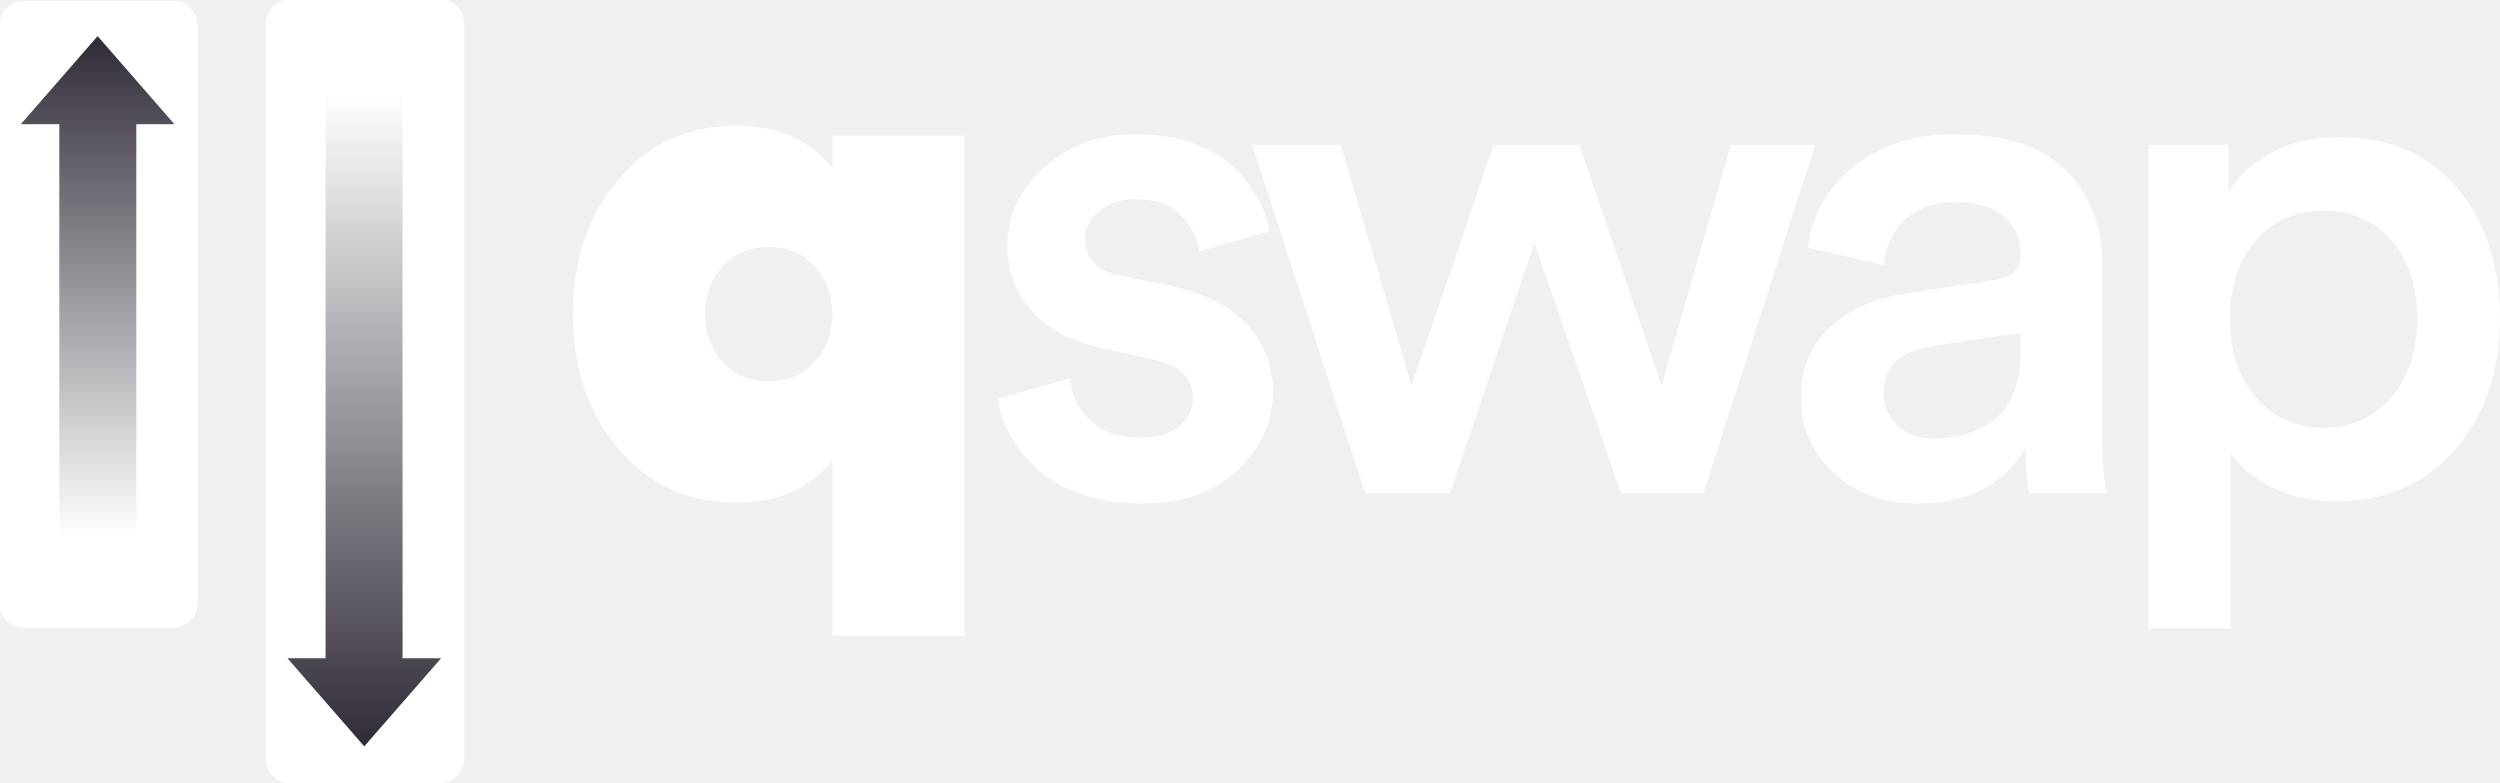
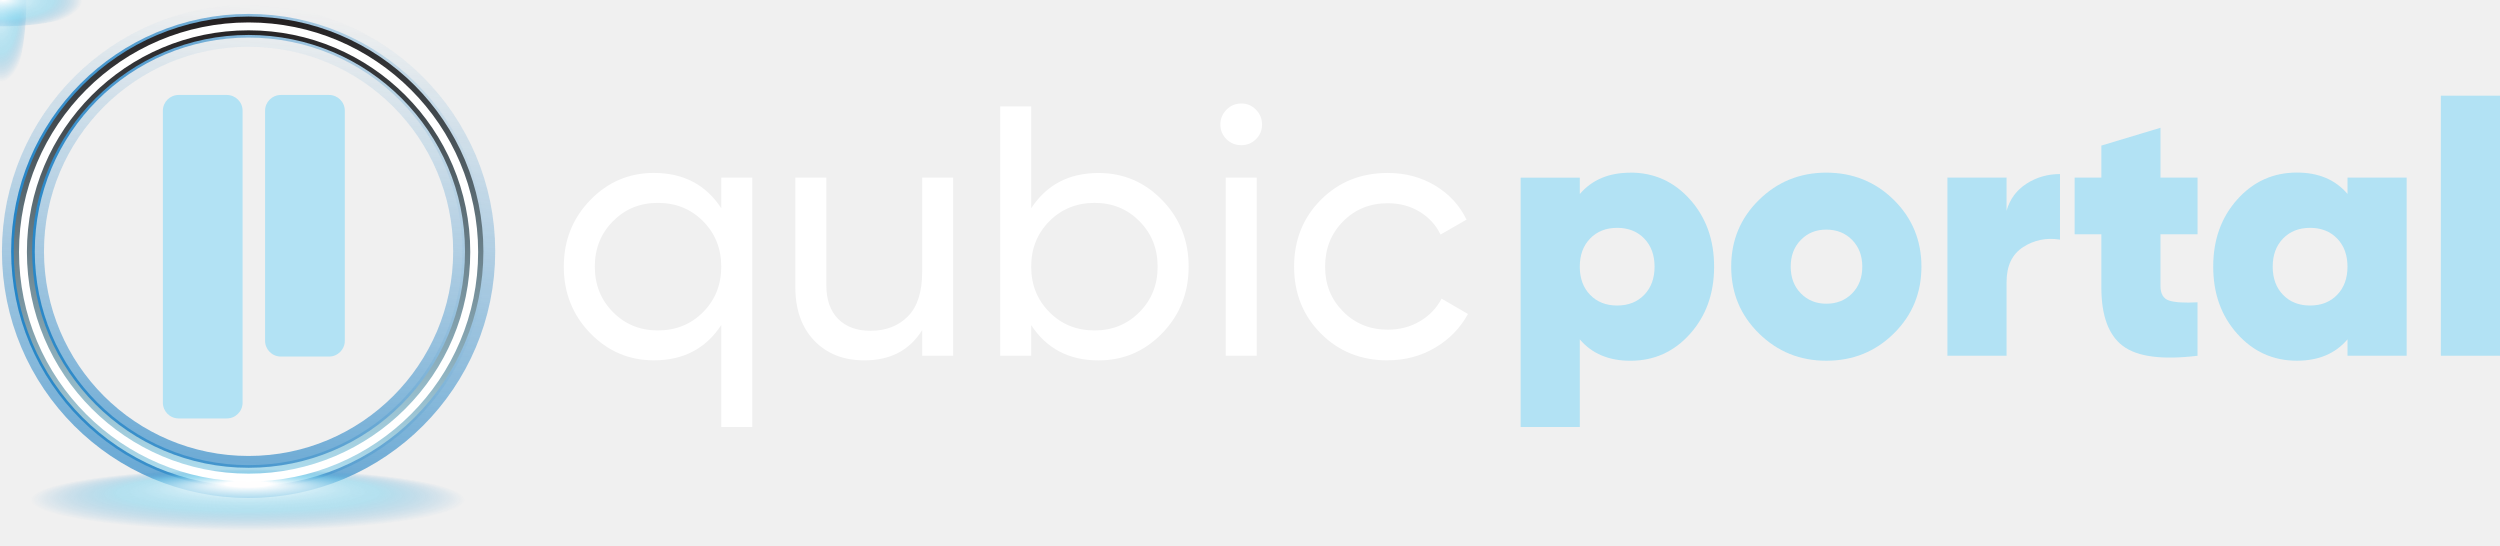
- <svg xmlns="http://www.w3.org/2000/svg" viewBox="52.301 38.188 1575.109 493" width="1575.11px" height="493px">
+ <svg xmlns="http://www.w3.org/2000/svg" id="Layer_1" width="951.4" height="207.6" viewBox="0 0 951.4 207.6" data-app="Xyris">
  <defs>
-     <linearGradient id="linear-gradient" x1="310.5" y1="549" x2="310.5" y2="137" gradientUnits="userSpaceOnUse" gradientTransform="matrix(1, 0, 0, 1, -28.69537, -39.8123)">
-       <stop offset="0" stop-color="#302a36" />
-       <stop offset="1" stop-color="#fff" />
+     <linearGradient id="linearGradient-ssyoi6JCMX4Ra1XZh3eSiR" x1="4.24" y1="95.66" x2="184.96" y2="95.66" gradientTransform="matrix(0.0058234,0,0,0.0058234,-0.0508968,-0.0570697)">
+       <stop offset="0" stop-color="#2484c6">
+             </stop>
+       <stop offset="1" stop-color="#2484c6" stop-opacity="0">
+             </stop>
    </linearGradient>
-     <linearGradient id="linear-gradient-2" x1="142.5" y1="100" x2="142.5" y2="416" href="#linear-gradient" gradientTransform="matrix(1, 0, 0, 1, -28.69537, -39.8123)" />
-     <style>
-       .cls-1 {
-         fill: #302a36;
-         stroke: #000;
-       }
- 
-       .cls-1, .cls-2, .cls-3, .cls-4 {
-         stroke-width: 1px;
-       }
- 
-       .cls-2, .cls-5 {
-         fill: #fff;
-       }
- 
-       .cls-2, .cls-3, .cls-4 {
-         stroke: #fff;
-       }
- 
-       .cls-3, .cls-4, .cls-5 {
-         fill-rule: evenodd;
-       }
- 
-       .cls-3 {
-         fill: url(#linear-gradient);
-       }
- 
-       .cls-4 {
-         fill: url(#linear-gradient-2);
-       }
-     </style>
+     <linearGradient id="linearGradient-78vqw8Laed8TQQm1jUNT9T" x1="344.51" y1="-279.95" x2="532.23" y2="-279.95" gradientTransform="matrix(0.0005673,-0.0057957,0.0057957,0.0005673,1.873864,3.199453)">
+       <stop offset="0" stop-color="#2484c6">
+             </stop>
+       <stop offset="1" stop-color="#2484c6" stop-opacity="0">
+             </stop>
+     </linearGradient>
+     <linearGradient id="linearGradient-hzWLuuNLDbp4qktp6y46KH" x1="5.24" y1="95.66" x2="183.96" y2="95.66" gradientTransform="matrix(0,-0.0058234,0.0058234,0,-0.0570696,1.050897)">
+       <stop offset="0" stop-color="#b2e2f4">
+             </stop>
+       <stop offset="1" stop-color="#231f20">
+             </stop>
+     </linearGradient>
+     <radialGradient id="radialGradient-pMMBhKJ39ei1aHedn15ypR" cx="94.8" cy="191.4" fx="94.8" fy="144.45" r="82.19" gradientTransform="matrix(0.0058311,0,0,0.0047351,-0.0662573,-0.3965672)">
+       <stop offset=".09" stop-color="#fffefe">
+             </stop>
+       <stop offset=".54" stop-color="#78d1ee" stop-opacity=".5">
+             </stop>
+       <stop offset=".89" stop-color="#2484c6" stop-opacity="0">
+             </stop>
+     </radialGradient>
+     <radialGradient id="radialGradient-k2ZAAVfVnggS3J7bQUEUvL" cx="180.52" cy="104.93" fx="180.52" fy="104.93" r="9.39" gradientTransform="matrix(0.0796813,0,0,0.0598988,-13.87699,-5.769123)">
+       <stop offset="0" stop-color="#fffefe">
+             </stop>
+       <stop offset=".48" stop-color="#78d1ee" stop-opacity=".5">
+             </stop>
+       <stop offset=".75" stop-color="#2484c6" stop-opacity="0">
+             </stop>
+     </radialGradient>
+     <radialGradient id="radialGradient-aPyd2uECJM1XZwviK9sact" cx="126.78" cy="45.85" fx="126.78" fy="45.85" r="9.39" gradientTransform="matrix(0,-0.0796813,0.0598988,0,-2.227925,10.6006)">
+       <stop offset="0" stop-color="#fffefe">
+             </stop>
+       <stop offset=".48" stop-color="#78d1ee" stop-opacity=".5">
+             </stop>
+       <stop offset=".75" stop-color="#2484c6" stop-opacity="0">
+             </stop>
+     </radialGradient>
  </defs>
-   <rect class="cls-2" x="220.301" y="38.188" width="124" height="493" rx="15" ry="15" style="stroke-width: 1;" />
-   <path id="_127_1" data-name="127 1" class="cls-3" d="M 256.931 97.188 L 306.431 97.188 L 306.431 452.427 L 331.301 452.427 L 281.801 509.188 L 232.301 452.427 L 256.931 452.427 L 256.931 97.188 Z" style="stroke-width: 1;" />
-   <rect id="Rectangle_1_copy" data-name="Rectangle 1 copy" class="cls-2" x="52.301" y="39.188" width="124" height="394" rx="15" ry="15" style="stroke-width: 1;" />
-   <path id="_127_1_copy" data-name="127 1 copy" class="cls-4" d="M 138.681 376.188 L 89.181 376.188 L 89.181 116.949 L 64.301 116.949 L 113.801 60.188 L 163.301 116.949 L 138.681 116.949 L 138.681 376.188 Z" style="stroke-width: 1;" />
-   <path id="qswap" class="cls-5" d="M 576.669 143.906 C 562.269 126.208 542.169 117.358 516.371 117.356 C 486.061 117.356 461.311 128.606 442.121 151.106 C 422.921 173.606 413.321 201.956 413.321 236.156 C 413.321 270.356 422.921 298.706 442.121 321.206 C 461.321 343.706 486.071 354.956 516.371 354.956 C 542.169 354.956 562.269 346.106 576.669 328.406 L 576.669 438.656 L 659.919 438.656 L 659.919 123.656 L 576.669 123.656 L 576.669 143.906 Z M 496.571 236.156 C 496.571 224.16 500.241 214.11 507.591 206.006 C 514.941 197.902 524.621 193.852 536.621 193.856 C 548.613 193.856 558.288 197.906 565.644 206.006 C 572.999 214.106 576.674 224.156 576.669 236.156 C 576.669 248.156 572.994 258.206 565.644 266.306 C 558.294 274.406 548.619 278.456 536.621 278.456 C 524.621 278.456 514.941 274.406 507.591 266.306 C 500.241 258.206 496.571 248.156 496.571 236.156 Z M 687.594 310.181 C 691.849 317.92 697.149 325.036 703.344 331.331 C 710.094 338.383 719.394 344.158 731.244 348.656 C 743.094 353.154 756.519 355.404 771.519 355.406 C 797.619 355.406 817.944 348.281 832.494 334.031 C 847.044 319.781 854.319 303.506 854.319 285.206 C 854.319 268.71 848.919 254.61 838.119 242.906 C 827.319 231.202 811.719 223.102 791.319 218.606 L 758.019 211.856 C 743.315 208.86 735.965 201.21 735.969 188.906 C 735.969 182.008 738.969 176.083 744.969 171.131 C 750.969 166.179 758.469 163.704 767.469 163.706 C 780.363 163.706 790.038 167.081 796.494 173.831 C 802.949 180.581 806.774 188.156 807.969 196.556 L 852.069 183.956 C 851.064 177.342 848.933 170.95 845.769 165.056 C 841.891 157.957 837.128 151.38 831.594 145.481 C 825.44 138.731 816.815 133.256 805.719 129.056 C 794.622 124.856 781.872 122.756 767.469 122.756 C 744.969 122.756 725.919 129.731 710.319 143.681 C 694.719 157.631 686.919 174.206 686.919 193.406 C 686.919 209.006 692.019 222.506 702.219 233.906 C 712.419 245.306 726.969 253.106 745.869 257.306 L 778.269 264.506 C 795.369 268.106 803.919 276.206 803.919 288.806 C 803.919 296.006 800.994 302.006 795.144 306.806 C 789.294 311.606 781.269 314.006 771.069 314.006 C 757.863 314.006 747.363 310.406 739.569 303.206 C 731.948 296.377 727.27 286.861 726.519 276.656 L 681.069 289.256 C 681.8 296.601 684.02 303.721 687.594 310.181 Z M 941.619 281.156 L 897.069 129.506 L 841.269 129.506 L 912.369 348.656 L 965.919 348.656 L 1019.02 191.156 L 1073.47 348.656 L 1125.67 348.656 L 1195.87 129.506 L 1142.77 129.506 L 1099.12 281.156 L 1047.37 129.506 L 993.369 129.506 L 941.619 281.156 Z M 1207.35 335.831 C 1220.99 348.881 1238.92 355.406 1261.12 355.406 C 1291.71 355.406 1314.21 343.856 1328.62 320.756 C 1328.62 334.86 1329.37 344.16 1330.87 348.656 L 1379.46 348.656 C 1377.66 339.656 1376.77 327.956 1376.77 313.556 L 1376.77 204.656 C 1376.77 180.656 1369.19 161.006 1354.05 145.706 C 1338.9 130.406 1315.42 122.756 1283.62 122.756 C 1257.82 122.756 1236.52 129.731 1219.71 143.681 C 1202.91 157.631 1193.46 174.506 1191.37 194.306 L 1239.07 205.106 C 1240.27 193.406 1244.77 183.881 1252.57 176.531 C 1260.37 169.181 1270.87 165.506 1284.07 165.506 C 1297.87 165.506 1308.21 168.581 1315.12 174.731 C 1322.02 180.881 1325.46 188.906 1325.46 198.806 C 1325.46 207.806 1320.07 213.056 1309.27 214.556 L 1253.02 223.106 C 1233.21 226.106 1217.24 233.231 1205.1 244.481 C 1192.95 255.731 1186.87 270.656 1186.87 289.256 C 1186.87 307.256 1193.69 322.781 1207.35 335.831 Z M 1247.62 306.131 C 1242.07 300.956 1238.97 293.687 1239.07 286.106 C 1239.07 269.61 1248.82 259.71 1268.32 256.406 L 1325.46 247.856 L 1325.46 257.756 C 1325.46 277.858 1320.44 292.333 1310.39 301.181 C 1300.34 310.033 1287.21 314.458 1271.02 314.456 C 1261.12 314.456 1253.32 311.681 1247.62 306.131 Z M 1457.77 323.906 C 1463.77 332.61 1472.62 339.81 1484.32 345.506 C 1496.02 351.202 1509.37 354.052 1524.37 354.056 C 1555.27 354.056 1580.16 343.181 1599.07 321.431 C 1617.96 299.681 1627.41 272.156 1627.41 238.856 C 1627.41 205.556 1618.41 178.181 1600.41 156.731 C 1582.41 135.281 1557.66 124.556 1526.16 124.556 C 1509.96 124.556 1495.71 127.856 1483.41 134.456 C 1471.12 141.056 1462.12 149.306 1456.41 159.206 L 1456.41 129.506 L 1406.02 129.506 L 1406.02 434.156 L 1457.77 434.156 L 1457.77 323.906 Z M 1558.8 288.806 C 1547.84 301.406 1533.66 307.706 1516.27 307.706 C 1498.87 307.706 1484.7 301.406 1473.74 288.806 C 1462.79 276.206 1457.31 259.556 1457.32 238.856 C 1457.32 218.456 1462.79 202.031 1473.74 189.581 C 1484.7 177.131 1498.87 170.906 1516.27 170.906 C 1533.96 170.906 1548.21 177.131 1559.02 189.581 C 1569.82 202.031 1575.21 218.456 1575.21 238.856 C 1575.21 259.556 1569.74 276.206 1558.8 288.806 Z" style="stroke-width: 1;" />
+   <circle id="inner_ring_glow" cx="94.6" cy="95.66" r="85.86" fill="none" stroke-miterlimit="10" stroke="url(#linearGradient-ssyoi6JCMX4Ra1XZh3eSiR)" stroke-width="9px" transform-origin="center" style="transform-box: fill-box;">
+     <animateTransform attributeName="transform" type="rotate" begin="-0" dur="3" keyTimes="0; 1.0" values="0;-360" fill="freeze" additive="sum" calcMode="spline" keySplines="0 0 1 1" repeatCount="indefinite">
+         </animateTransform>
+   </circle>
+   <circle id="wide_angle_glow" cx="94.6" cy="95.66" r="85.86" fill="none" stroke-miterlimit="10" opacity=".68" stroke="url(#linearGradient-78vqw8Laed8TQQm1jUNT9T)" stroke-width="16px" transform-origin="center" style="transform-box: fill-box;">
+     <animateTransform attributeName="transform" type="rotate" begin="-0" dur="3" keyTimes="0; 1.0" values="0;360" fill="freeze" additive="sum" calcMode="spline" keySplines="0 0 1 1" repeatCount="indefinite">
+         </animateTransform>
+   </circle>
+   <path d="M 94.6 9.8 A 85.86 85.86 0 0 1 180.46 95.66 A 85.86 85.86 0 0 1 94.6 181.52 A 85.86 85.86 0 0 1 8.74 95.66 A 85.86 85.86 0 0 1 94.6 9.8 Z" fill="none" stroke="url(#linearGradient-hzWLuuNLDbp4qktp6y46KH)" stroke-width="7px" transform-origin="center" id="motion-path-noXy6bd6YHcJvtmY3MZo6U" style="transform-box: fill-box;">
+     <animateTransform attributeName="transform" type="rotate" begin="-0" dur="3" keyTimes="0; 1.0" values="0;-360" fill="freeze" additive="sum" calcMode="spline" keySplines="0 0 1 1" repeatCount="indefinite">
+         </animateTransform>
+   </path>
+   <rect id="surface_shine" y="173.82" width="193.79" height="33.79" fill="url(#radialGradient-pMMBhKJ39ei1aHedn15ypR)">
+     <animate attributeName="opacity" keyTimes="0; 0.5; 1" values="0.8;1;0.8" begin="-0" dur="3" fill="freeze" calcMode="spline" keySplines="0 0 1 1; 0 0 1 1" repeatCount="indefinite">
+         </animate>
+   </rect>
+   <g>
+     <path d="M274.48,67.59h11.8v94.9h-11.8v-38.78c-5.88,8.95-14.42,13.42-25.62,13.42-9.49,0-17.58-3.46-24.27-10.37-6.69-6.91-10.03-15.34-10.03-25.29s3.34-18.37,10.03-25.29c6.69-6.91,14.78-10.37,24.27-10.37,11.21,0,19.75,4.47,25.62,13.42v-11.66ZM250.35,125.75c6.87,0,12.61-2.33,17.22-6.98,4.61-4.65,6.91-10.42,6.91-17.29s-2.3-12.63-6.91-17.29c-4.61-4.65-10.35-6.98-17.22-6.98s-12.47,2.33-17.08,6.98c-4.61,4.66-6.91,10.42-6.91,17.29s2.3,12.63,6.91,17.29c4.61,4.66,10.3,6.98,17.08,6.98Z" fill="#fff">
+         </path>
+     <path d="M350.94,67.59h11.79v67.79h-11.79v-9.76c-4.79,7.68-12.11,11.52-21.96,11.52-7.95,0-14.33-2.51-19.12-7.52-4.79-5.02-7.19-11.82-7.19-20.41v-41.62h11.8v40.94c0,5.51,1.49,9.79,4.47,12.81,2.98,3.03,7.09,4.54,12.34,4.54,5.87,0,10.62-1.83,14.24-5.49,3.61-3.66,5.42-9.29,5.42-16.88v-35.93Z" fill="#fff">
+         </path>
+     <path d="M418.05,65.83c9.49,0,17.58,3.46,24.27,10.37,6.69,6.91,10.03,15.34,10.03,25.29s-3.35,18.37-10.03,25.29c-6.69,6.92-14.78,10.37-24.27,10.37-11.21,0-19.75-4.47-25.62-13.42v11.66h-11.8V40.48h11.8v38.77c5.87-8.95,14.42-13.42,25.62-13.42ZM416.56,125.75c6.78,0,12.47-2.33,17.08-6.98,4.61-4.65,6.91-10.42,6.91-17.29s-2.3-12.63-6.91-17.29c-4.61-4.65-10.3-6.98-17.08-6.98s-12.61,2.33-17.22,6.98c-4.61,4.66-6.91,10.42-6.91,17.29s2.3,12.63,6.91,17.29c4.61,4.66,10.35,6.98,17.22,6.98Z" fill="#fff">
+         </path>
+     <path d="M472.42,55.25c-2.26,0-4.16-.77-5.69-2.3-1.54-1.54-2.3-3.39-2.3-5.56s.77-4.04,2.3-5.63c1.54-1.58,3.43-2.37,5.69-2.37s4.02.79,5.56,2.37c1.54,1.58,2.31,3.46,2.31,5.63s-.77,4.02-2.31,5.56c-1.54,1.54-3.39,2.3-5.56,2.3ZM466.46,135.38v-67.79h11.8v67.79h-11.8Z" fill="#fff">
+         </path>
+     <path d="M528.14,137.14c-10.21,0-18.71-3.41-25.49-10.24-6.78-6.82-10.17-15.3-10.17-25.42s3.39-18.6,10.17-25.42c6.78-6.82,15.27-10.24,25.49-10.24,6.69,0,12.7,1.61,18.03,4.81,5.33,3.21,9.31,7.52,11.93,12.95l-9.9,5.69c-1.72-3.61-4.36-6.51-7.93-8.68-3.57-2.17-7.62-3.25-12.13-3.25-6.78,0-12.45,2.3-17.01,6.91-4.57,4.61-6.85,10.35-6.85,17.22s2.28,12.47,6.85,17.08c4.56,4.61,10.24,6.91,17.01,6.91,4.52,0,8.59-1.06,12.2-3.19,3.61-2.12,6.37-4.99,8.27-8.61l10.03,5.83c-2.89,5.33-7.05,9.61-12.47,12.81-5.42,3.21-11.44,4.81-18.03,4.81Z" fill="#fff">
+         </path>
+   </g>
+   <g>
+     <path d="M620.46,65.69c9.04,0,16.61,3.41,22.71,10.24,6.1,6.83,9.15,15.34,9.15,25.56s-3.05,18.73-9.15,25.56c-6.1,6.83-13.67,10.24-22.71,10.24-8.23,0-14.64-2.71-19.25-8.13v33.35h-22.51v-94.9h22.51v6.24c4.61-5.42,11.03-8.13,19.25-8.13ZM605.13,112.2c2.62,2.71,6.05,4.07,10.3,4.07s7.68-1.36,10.3-4.07c2.62-2.71,3.93-6.28,3.93-10.71s-1.31-8-3.93-10.71c-2.62-2.71-6.06-4.07-10.3-4.07s-7.68,1.36-10.3,4.07c-2.62,2.71-3.93,6.28-3.93,10.71s1.31,8,3.93,10.71Z" fill="#b2e2f4">
+         </path>
+     <path d="M695.02,137.28c-10.03,0-18.57-3.46-25.62-10.37-7.05-6.92-10.58-15.39-10.58-25.42s3.53-18.51,10.58-25.42,15.59-10.37,25.62-10.37,18.69,3.46,25.69,10.37c7,6.91,10.51,15.39,10.51,25.42s-3.5,18.51-10.51,25.42c-7.01,6.91-15.57,10.37-25.69,10.37ZM695.02,115.58c3.98,0,7.25-1.31,9.83-3.93,2.58-2.62,3.86-6.01,3.86-10.17s-1.29-7.55-3.86-10.17c-2.58-2.62-5.85-3.93-9.83-3.93s-7.12,1.31-9.69,3.93c-2.58,2.62-3.86,6.01-3.86,10.17s1.29,7.55,3.86,10.17c2.58,2.62,5.81,3.93,9.69,3.93Z" fill="#b2e2f4">
+         </path>
+     <path d="M763.62,80.2c1.26-4.43,3.8-7.86,7.59-10.3,3.8-2.44,8.04-3.66,12.74-3.66v24.95c-5.15-.81-9.83.14-14.03,2.85-4.2,2.71-6.3,7.14-6.3,13.29v28.06h-22.51v-67.79h22.51v12.61Z" fill="#b2e2f4">
+         </path>
+     <path d="M836.29,89.15h-14.1v19.66c0,2.98,1.08,4.84,3.25,5.56,2.17.72,5.78.95,10.85.68v20.34c-13.47,1.63-22.94.38-28.4-3.73-5.47-4.11-8.2-11.55-8.2-22.3v-20.2h-10.17v-21.56h10.17v-12.2l22.51-6.78v18.98h14.1v21.56Z" fill="#b2e2f4">
+         </path>
+     <path d="M893.37,67.59h22.51v67.79h-22.51v-6.24c-4.61,5.42-11.03,8.13-19.25,8.13-9.04,0-16.61-3.41-22.71-10.24-6.1-6.82-9.15-15.34-9.15-25.56s3.05-18.73,9.15-25.56c6.1-6.82,13.67-10.24,22.71-10.24,8.22,0,14.64,2.71,19.25,8.13v-6.24ZM868.83,112.2c2.62,2.71,6.05,4.07,10.3,4.07s7.68-1.36,10.3-4.07c2.62-2.71,3.93-6.28,3.93-10.71s-1.31-8-3.93-10.71c-2.62-2.71-6.06-4.07-10.3-4.07s-7.68,1.36-10.3,4.07c-2.62,2.71-3.93,6.28-3.93,10.71s1.31,8,3.93,10.71Z" fill="#b2e2f4">
+         </path>
+     <path d="M928.89,135.38V36.41h22.51v98.97h-22.51Z" fill="#b2e2f4">
+         </path>
+   </g>
+   <rect id="p_left" x="61.98" y="36.14" width="30.34" height="123.1" rx="6" ry="6" fill="#b2e2f4">
+     </rect>
+   <rect id="p_right" x="100.88" y="36.14" width="30.34" height="99.55" rx="6" ry="6" fill="#b2e2f4">
+     </rect>
+   <ellipse id="side_bulb" cx="180.47" cy="100.13" rx="10.04" ry="35.56" fill="url(#radialGradient-k2ZAAVfVnggS3J7bQUEUvL)" transform-origin="center" transform="matrix(1,0,0,1,-180.47,-100.13)" style="transform-box: fill-box;">
+     <animateMotion begin="-0" dur="3" keyTimes="0; 1" keyPoints="0.25;1.0" fill="freeze" keySplines="0 0 1 1" repeatCount="indefinite" calcMode="spline">
+       <mpath href="#motion-path-noXy6bd6YHcJvtmY3MZo6U">
+             </mpath>
+     </animateMotion>
+     <animate attributeName="opacity" keyTimes="0; 1.0" values="0;1" begin="-0" dur="3" fill="freeze" calcMode="spline" keySplines="0 0 0.08 0.95" repeatCount="indefinite">
+         </animate>
+     <animateTransform attributeName="transform" type="rotate" begin="-0" dur="3" keyTimes="0; 1.0" values="0;270" fill="freeze" additive="sum" calcMode="spline" keySplines="0 0 1 1" repeatCount="indefinite">
+         </animateTransform>
+   </ellipse>
+   <ellipse id="top_bulb" cx="94.6" cy="10.04" rx="35.56" ry="10.04" fill="url(#radialGradient-aPyd2uECJM1XZwviK9sact)" transform-origin="center" transform="matrix(1,0,0,1,-94.6,-10.04)" style="transform-box: fill-box;">
+     <animateMotion begin="-0" dur="3" keyTimes="0; 1.0" keyPoints="0;0.75" fill="freeze" keySplines="0 0 1 1" repeatCount="indefinite" calcMode="spline">
+       <mpath href="#motion-path-jmf4QmrsZ3MZS8DkkqcCFN">
+             </mpath>
+     </animateMotion>
+     <animateTransform attributeName="transform" type="rotate" begin="-0" dur="3" keyTimes="0; 1.0" values="0.027; 270" fill="freeze" additive="sum" calcMode="spline" keySplines="0 0 1 1" repeatCount="indefinite">
+         </animateTransform>
+     <animate attributeName="opacity" keyTimes="0; 1" values="1; 0" begin="-0" dur="3" fill="freeze" calcMode="spline" keySplines="0 0 0.05 0.97" repeatCount="indefinite">
+         </animate>
+   </ellipse>
+   <path d="M 94.6 10.04 A 85.86 85.86 0 0 1 180.46 95.9 A 85.86 85.86 0 0 1 94.6 181.76 A 85.86 85.86 0 0 1 8.74 95.9 A 85.86 85.86 0 0 1 94.6 10.04 Z" fill="none" stroke="#fff" stroke-width="3px" id="motion-path-jmf4QmrsZ3MZS8DkkqcCFN">
+     </path>
</svg>
